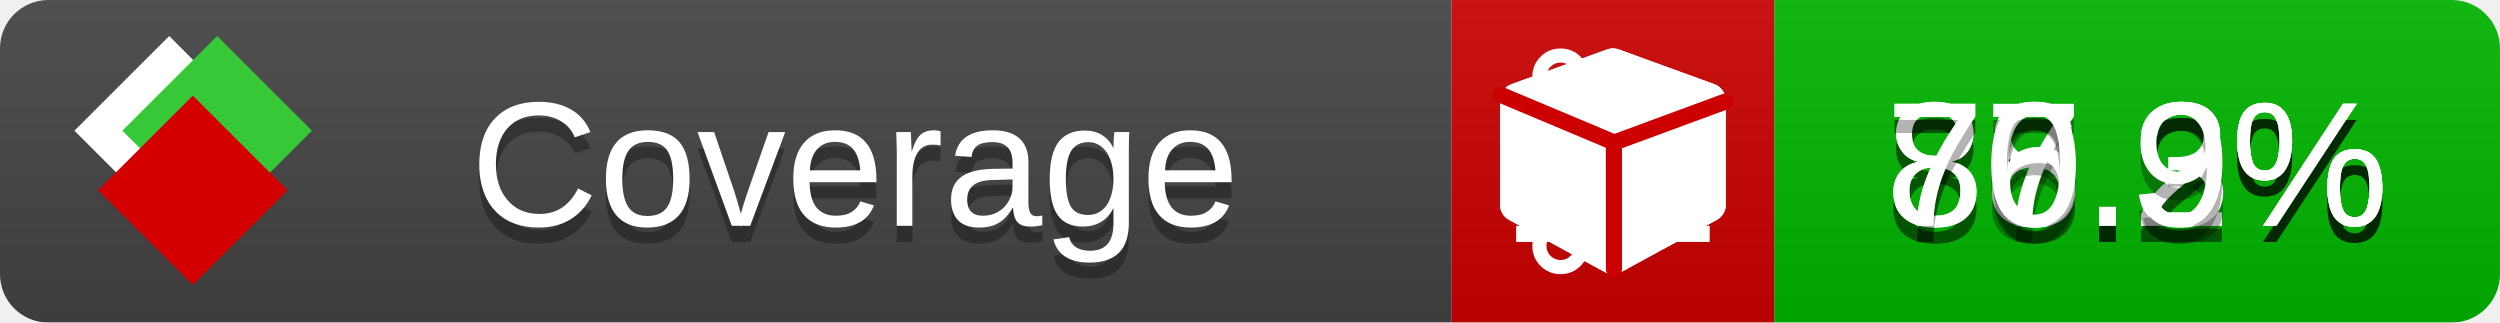
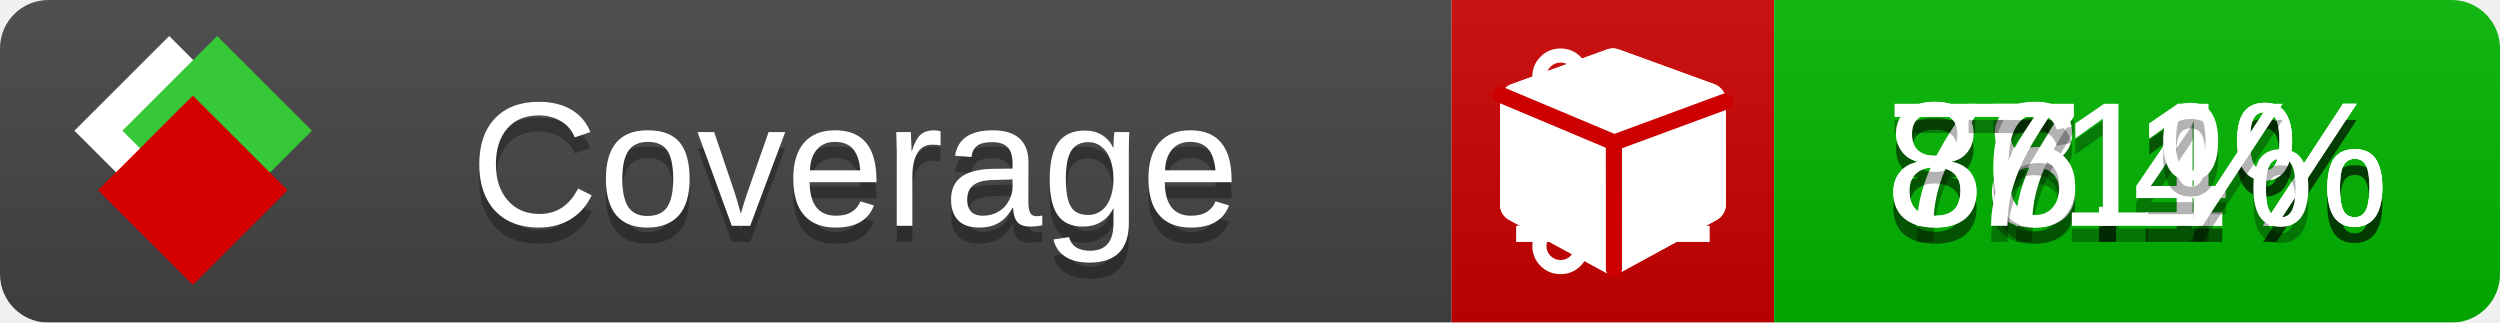
<svg xmlns="http://www.w3.org/2000/svg" xmlns:xlink="http://www.w3.org/1999/xlink" width="155" height="20">
  <style type="text/css">
          
            @keyframes fade1 {
                0% { visibility: visible; opacity: 1; }
               23% { visibility: visible; opacity: 1; }
               25% { visibility: hidden; opacity: 0; }
               48% { visibility: hidden; opacity: 0; }
               50% { visibility: hidden; opacity: 0; }
               73% { visibility: hidden; opacity: 0; }
               75% { visibility: hidden; opacity: 0; }
               98% { visibility: hidden; opacity: 0; }
              100% { visibility: visible; opacity: 1; }
            }
            @keyframes fade2 {
                0% { visibility: hidden; opacity: 0; }
               23% { visibility: hidden; opacity: 0; }
               25% { visibility: visible; opacity: 1; }
               48% { visibility: visible; opacity: 1; }
               50% { visibility: hidden; opacity: 0; }
               73% { visibility: hidden; opacity: 0; }
               75% { visibility: hidden; opacity: 0; }
               98% { visibility: hidden; opacity: 0; }
              100% { visibility: hidden; opacity: 0; }
            }
            @keyframes fade3 {
                0% { visibility: hidden; opacity: 0; }
               23% { visibility: hidden; opacity: 0; }
               25% { visibility: hidden; opacity: 0; }
               48% { visibility: hidden; opacity: 0; }
               50% { visibility: visible; opacity: 1; }
               73% { visibility: visible; opacity: 1; }
               75% { visibility: hidden; opacity: 0; }
               98% { visibility: hidden; opacity: 0; }
              100% { visibility: hidden; opacity: 0; }
            }
            @keyframes fade4 {
                0% { visibility: hidden; opacity: 0; }
               23% { visibility: hidden; opacity: 0; }
               25% { visibility: hidden; opacity: 0; }
               48% { visibility: hidden; opacity: 0; }
               50% { visibility: hidden; opacity: 0; }
               73% { visibility: hidden; opacity: 0; }
               75% { visibility: visible; opacity: 1; }
               98% { visibility: visible; opacity: 1; }
              100% { visibility: hidden; opacity: 0; }
            }
            .linecoverage {
                animation-duration: 15s;
                animation-name: fade1;
                animation-iteration-count: infinite;
            }
            .branchcoverage {
                animation-duration: 15s;
                animation-name: fade2;
                animation-iteration-count: infinite;
            }
            .methodcoverage {
                animation-duration: 15s;
                animation-name: fade3;
                animation-iteration-count: infinite;
            }
            .fullmethodcoverage {
                animation-duration: 15s;
                animation-name: fade4;
                animation-iteration-count: infinite;
            }
          
    </style>
  <defs>
    <linearGradient id="gradient" x2="0" y2="100%">
      <stop offset="0" stop-color="#bbb" stop-opacity=".1" />
      <stop offset="1" stop-opacity=".1" />
    </linearGradient>
    <linearGradient id="c">
      <stop offset="0" stop-color="#d40000" />
      <stop offset="1" stop-color="#ff2a2a" />
    </linearGradient>
    <linearGradient id="a">
      <stop offset="0" stop-color="#e0e0de" />
      <stop offset="1" stop-color="#fff" />
    </linearGradient>
    <linearGradient id="b">
      <stop offset="0" stop-color="#37c837" />
      <stop offset="1" stop-color="#217821" />
    </linearGradient>
    <linearGradient xlink:href="#a" id="e" x1="106.44" x2="69.96" y1="-11.96" y2="-46.84" gradientTransform="matrix(-.8426 -.00045 -.00045 -.8426 -94.27 -75.82)" gradientUnits="userSpaceOnUse" />
    <linearGradient xlink:href="#b" id="f" x1="56.19" x2="77.97" y1="-23.45" y2="10.62" gradientTransform="matrix(.8426 .00045 .00045 .8426 94.27 75.82)" gradientUnits="userSpaceOnUse" />
    <linearGradient xlink:href="#c" id="g" x1="79.98" x2="132.9" y1="10.79" y2="10.79" gradientTransform="matrix(.8426 .00045 .00045 .8426 94.27 75.82)" gradientUnits="userSpaceOnUse" />
    <mask id="mask">
      <rect width="155" height="20" rx="3" fill="#fff" />
    </mask>
    <g id="icon" transform="matrix(.04486 0 0 .04481 -.48 -.63)">
      <rect width="52.92" height="52.92" x="-109.72" y="-27.13" fill="url(#e)" transform="rotate(-135)" />
      <rect width="52.92" height="52.92" x="70.19" y="-39.18" fill="url(#f)" transform="rotate(45)" />
      <rect width="52.92" height="52.92" x="80.05" y="-15.74" fill="url(#g)" transform="rotate(45)" />
    </g>
  </defs>
  <g mask="url(#mask)">
    <rect x="0" y="0" width="90" height="20" fill="#444" />
    <rect x="90" y="0" width="20" height="20" fill="#c00" />
    <rect x="110" y="0" width="45" height="20" fill="#00B600" />
    <rect x="0" y="0" width="155" height="20" fill="url(#gradient)" />
  </g>
  <g>
    <path class="linecoverage" stroke="#fff" d="M94 6.5 h12 M94 10.5 h12 M94 14.5 h12" />
    <path class="branchcoverage" fill="#fff" d="m 97.628,15.247 q 0,-0.364 -0.255,-0.619 -0.255,-0.255 -0.619,-0.255 -0.364,0 -0.619,0.255 -0.255,0.255 -0.255,0.619 0,0.364 0.255,0.619 0.255,0.255 0.619,0.255 0.364,0 0.619,-0.255 0.255,-0.255 0.255,-0.619 z m 0,-10.493 q 0,-0.364 -0.255,-0.619 -0.255,-0.255 -0.619,-0.255 -0.364,0 -0.619,0.255 -0.255,0.255 -0.255,0.619 0,0.364 0.255,0.619 0.255,0.255 0.619,0.255 0.364,0 0.619,-0.255 0.255,-0.255 0.255,-0.619 z m 5.83,1.166 q 0,-0.364 -0.255,-0.619 -0.255,-0.255 -0.619,-0.255 -0.364,0 -0.619,0.255 -0.255,0.255 -0.255,0.619 0,0.364 0.255,0.619 0.255,0.255 0.619,0.255 0.364,0 0.619,-0.255 0.255,-0.255 0.255,-0.619 z m 0.874,0 q 0,0.474 -0.237,0.879 -0.237,0.405 -0.638,0.633 -0.018,2.614 -2.059,3.771 -0.619,0.346 -1.849,0.738 -1.166,0.364 -1.544,0.647 -0.378,0.282 -0.378,0.911 l 0,0.237 q 0.401,0.228 0.638,0.633 0.237,0.405 0.237,0.879 0,0.729 -0.51,1.239 -0.51,0.51 -1.239,0.51 -0.729,0 -1.239,-0.51 -0.51,-0.51 -0.51,-1.239 0,-0.474 0.237,-0.879 0.237,-0.405 0.638,-0.633 l 0,-7.469 q -0.401,-0.228 -0.638,-0.633 -0.237,-0.405 -0.237,-0.879 0,-0.729 0.51,-1.239 0.51,-0.51 1.239,-0.51 0.729,0 1.239,0.51 0.51,0.51 0.51,1.239 0,0.474 -0.237,0.879 -0.237,0.405 -0.638,0.633 l 0,4.527 q 0.492,-0.237 1.403,-0.519 0.501,-0.155 0.797,-0.269 0.296,-0.114 0.642,-0.282 0.346,-0.169 0.537,-0.36 0.191,-0.191 0.369,-0.465 0.178,-0.273 0.255,-0.633 0.077,-0.36 0.077,-0.833 -0.401,-0.228 -0.638,-0.633 -0.237,-0.405 -0.237,-0.879 0,-0.729 0.51,-1.239 0.51,-0.51 1.239,-0.51 0.729,0 1.239,0.51 0.51,0.51 0.51,1.239 z" />
    <path class="methodcoverage" fill="#fff" d="m 100.538,15.629 5.385,-2.936 v -5.351 l -5.385,1.96 z M 100,8.351 105.873,6.214 100,4.077 94.127,6.214 Z m 7,-2.12 v 6.462 q 0,0.294 -0.151,0.547 -0.151,0.252 -0.412,0.395 l -5.923,3.231 q -0.236,0.135 -0.513,0.135 -0.278,0 -0.513,-0.135 l -5.923,-3.231 Q 93.303,13.492 93.151,13.239 93,12.987 93,12.692 v -6.462 q 0,-0.337 0.194,-0.614 0.194,-0.278 0.513,-0.395 l 5.923,-2.154 q 0.185,-0.067 0.37,-0.067 0.185,0 0.37,0.067 l 5.923,2.154 q 0.32,0.118 0.513,0.395 Q 107,5.894 107,6.231 Z" />
    <path class="fullmethodcoverage" fill="#fff" d="m 107,6.231 v 6.462 c 0,0.196 -0.051,0.379 -0.151,0.547 -0.101,0.168 -0.238,0.3 -0.412,0.395 l -5.923,3.231 c -0.157,0.09 -0.328,0.135 -0.513,0.135 -0.185,0 -0.356,-0.045 -0.513,-0.135 l -5.923,-3.231 C 93.39,13.539 93.252,13.407 93.151,13.239 93.05,13.071 93,12.889 93,12.692 v -6.462 c 0,-0.224 0.065,-0.429 0.194,-0.614 0.129,-0.185 0.3,-0.317 0.513,-0.395 l 5.923,-2.154 c 0.123,-0.045 0.247,-0.067 0.37,-0.067 0.123,0 0.247,0.022 0.37,0.067 l 5.923,2.154 c 0.213,0.079 0.384,0.21 0.513,0.395 0.129,0.185 0.194,0.39 0.194,0.614 z" />
    <path class="fullmethodcoverage" style="fill:none;stroke:#cc0000;stroke-width:1;stroke-linecap:round;stroke-dasharray:none;stroke-opacity:1" d="m 100.064,16.677 -0.002,-7.833 6.906,-2.547" />
    <path class="fullmethodcoverage" style="fill:none;stroke:#cc0000;stroke-width:1;stroke-linecap:round;stroke-dasharray:none;stroke-opacity:1" d="M 99.914,8.765 93.052,5.882" />
  </g>
  <g fill="#fff" text-anchor="middle" font-family="Verdana,Arial,Geneva,sans-serif" font-size="11">
    <a xlink:href="https://github.com/danielpalme/ReportGenerator" target="_top">
      <use xlink:href="#icon" transform="translate(3,1) scale(3.5)" />
    </a>
    <text x="53" y="15" fill="#010101" fill-opacity=".3">Coverage</text>
    <text x="53" y="14" fill="#fff">Coverage</text>
-     <text class="linecoverage" x="132.5" y="15" fill="#010101" fill-opacity=".3">88.2%</text>
-     <text class="linecoverage" x="132.5" y="14">88.2%</text>
-     <text class="branchcoverage" x="132.5" y="15" fill="#010101" fill-opacity=".3">77.2%</text>
-     <text class="branchcoverage" x="132.5" y="14">77.2%</text>
-     <text class="methodcoverage" x="132.5" y="15" fill="#010101" fill-opacity=".3">86.3%</text>
-     <text class="methodcoverage" x="132.5" y="14">86.3%</text>
-     <text class="fullmethodcoverage" x="132.5" y="15" fill="#010101" fill-opacity=".3">70.9%</text>
-     <text class="fullmethodcoverage" x="132.5" y="14">70.9%</text>
+     <text class="linecoverage" x="132.5" y="15" fill="#010101" fill-opacity=".3">88.1%</text>
+     <text class="linecoverage" x="132.5" y="14">88.1%</text>
+     <text class="branchcoverage" x="132.5" y="15" fill="#010101" fill-opacity=".3">77.1%</text>
+     <text class="branchcoverage" x="132.5" y="14">77.1%</text>
+     <text class="methodcoverage" x="132.5" y="15" fill="#010101" fill-opacity=".3">86.4%</text>
+     <text class="methodcoverage" x="132.5" y="14">86.4%</text>
+     <text class="fullmethodcoverage" x="132.5" y="15" fill="#010101" fill-opacity=".3">71%</text>
+     <text class="fullmethodcoverage" x="132.5" y="14">71%</text>
  </g>
  <g>
    <rect class="linecoverage" x="90" y="0" width="65" height="20" fill-opacity="0" />
    <rect class="branchcoverage" x="90" y="0" width="65" height="20" fill-opacity="0" />
    <rect class="methodcoverage" x="90" y="0" width="65" height="20" fill-opacity="0" />
    <rect class="fullmethodcoverage" x="90" y="0" width="65" height="20" fill-opacity="0" />
  </g>
</svg>
